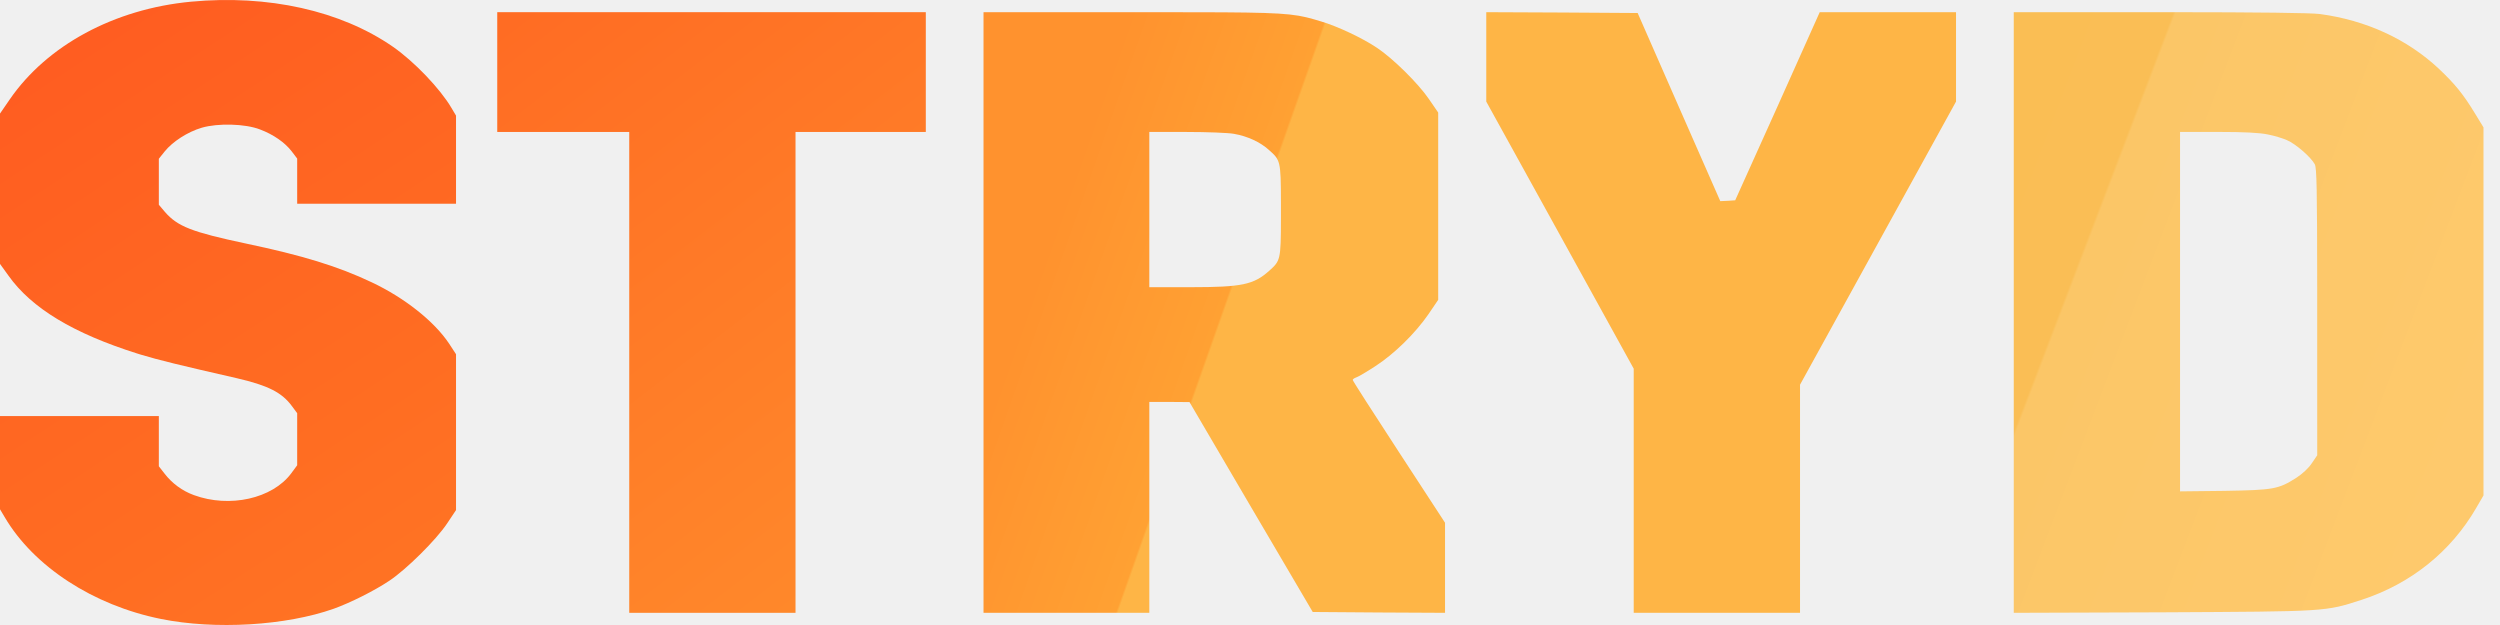
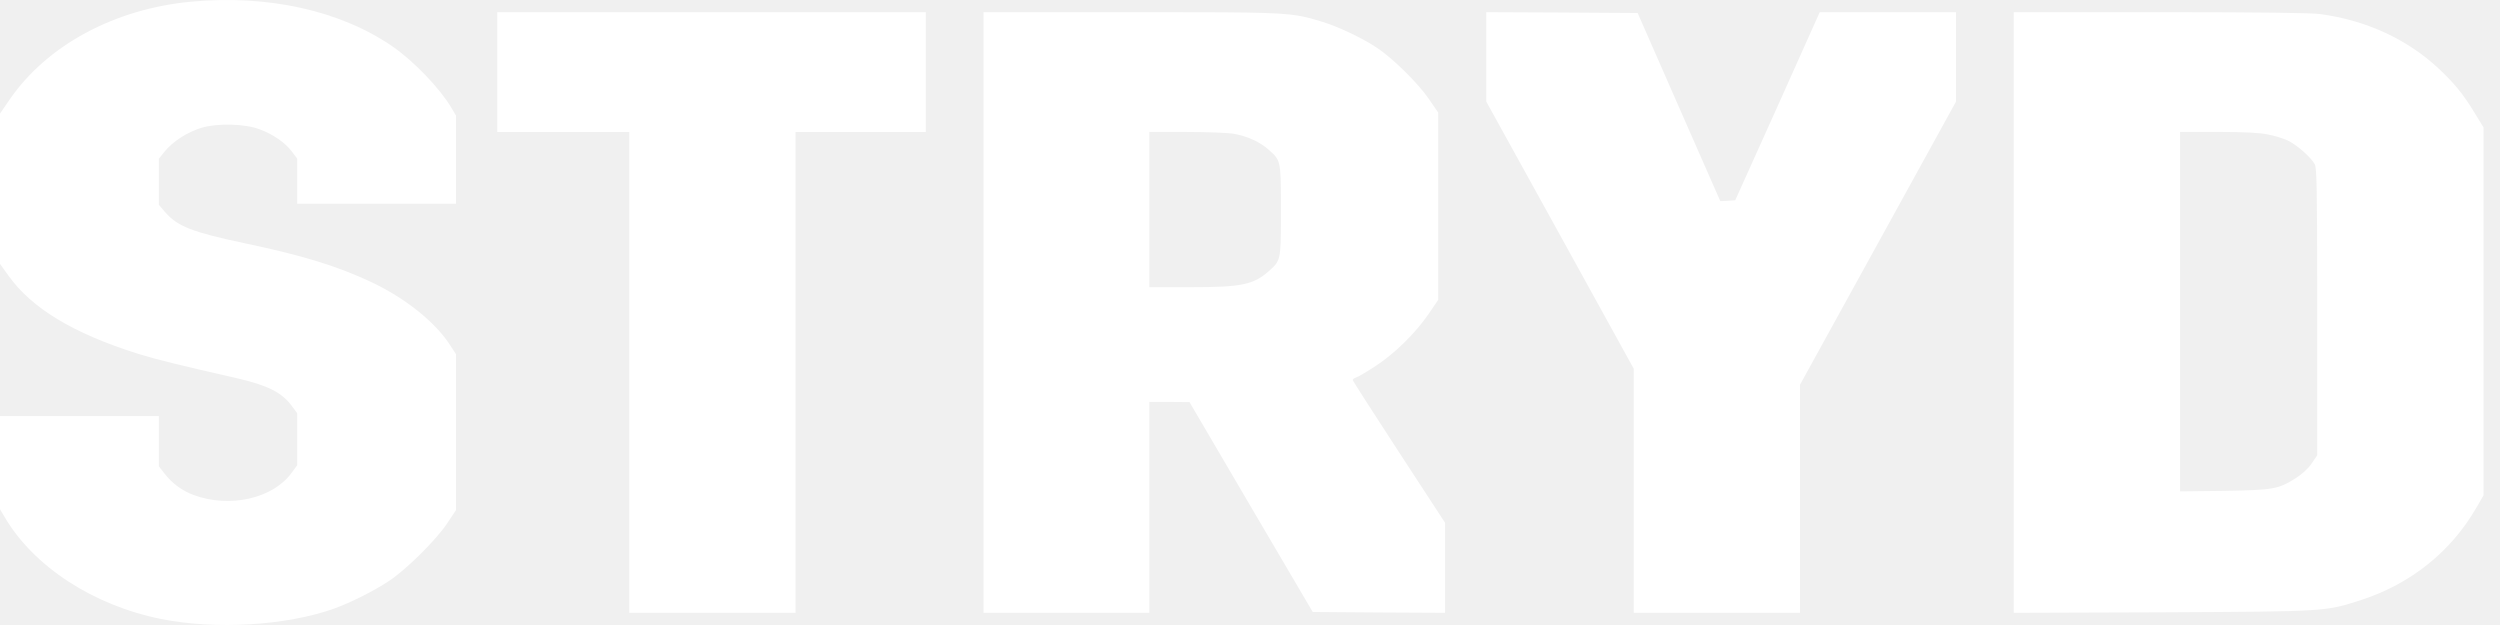
<svg xmlns="http://www.w3.org/2000/svg" width="140" height="35" viewBox="0 0 140 35" fill="none">
-   <path d="M21.998 2.614C19.081 0.595 15.007 -0.311 10.693 0.095C6.399 0.501 2.63 2.539 0.545 5.568L0 6.361V14.778L0.469 15.429C1.769 17.26 4.103 18.666 7.69 19.799C7.73 19.811 7.771 19.824 7.812 19.837L7.894 19.862C8.873 20.159 10.075 20.453 13.247 21.176C15.007 21.582 15.791 21.978 16.355 22.752L16.642 23.139V26.055L16.308 26.508C15.255 27.924 12.855 28.461 10.856 27.725C10.205 27.489 9.631 27.065 9.211 26.517L8.895 26.112V23.299H0V28.518L0.258 28.952C1.884 31.726 5.222 33.897 9.01 34.661C12.051 35.275 16.011 35.039 18.699 34.086C19.617 33.755 20.946 33.095 21.807 32.519C22.744 31.896 24.418 30.245 25.04 29.311L25.537 28.565V19.836L25.155 19.251C24.332 18.006 22.658 16.675 20.812 15.807C18.919 14.91 16.948 14.306 13.763 13.636C10.741 12.995 9.947 12.683 9.239 11.872L8.895 11.466V8.89L9.22 8.484C9.67 7.927 10.502 7.389 11.296 7.153C12.195 6.889 13.735 6.927 14.557 7.248C15.313 7.531 15.954 7.984 16.327 8.465L16.642 8.88V11.409H25.537V6.474L25.279 6.04C24.648 4.964 23.184 3.435 21.998 2.614Z" fill="url(#paint0_linear_1202_124)" />
-   <path d="M51.845 7.39V0.682H27.846V7.39H35.238V34.318H44.549V7.39H51.845Z" fill="url(#paint1_linear_1202_124)" />
-   <path fill-rule="evenodd" clip-rule="evenodd" d="M64.806 0.682C70.782 0.683 72.034 0.703 73.151 0.968L73.239 0.99C73.473 1.048 73.707 1.118 73.982 1.201C74.911 1.475 76.308 2.137 77.122 2.685C78.003 3.271 79.419 4.669 80.013 5.538L80.539 6.303V16.791L79.994 17.594C79.257 18.662 78.089 19.815 77.007 20.514C76.528 20.826 76.05 21.109 75.945 21.137C75.839 21.175 75.753 21.232 75.753 21.279C75.753 21.326 76.921 23.141 78.338 25.314L80.922 29.273V34.318L77.218 34.299L73.513 34.271L70.058 28.394L66.612 22.517L65.492 22.508H64.362V34.318H55.077V0.682L64.806 0.682ZM66.535 7.39L64.362 7.39V16.083H66.688C69.541 16.083 70.201 15.941 71.063 15.175L71.076 15.164C71.694 14.606 71.731 14.573 71.733 12.25V11.317C71.73 8.994 71.693 8.961 71.067 8.404L71.053 8.392C70.575 7.957 69.857 7.626 69.1 7.494C68.794 7.437 67.598 7.39 66.449 7.39L66.535 7.39Z" fill="url(#paint2_linear_1202_124)" />
-   <path d="M109.537 5.689V0.682H101.905L99.543 5.954L97.171 11.217L96.759 11.245L96.336 11.264L94.022 6.001L91.709 0.729L87.465 0.701L83.231 0.682V5.689L87.359 13.163L91.488 20.646V34.318H100.801V21.544L105.169 13.617L109.537 5.689Z" fill="#FEB546" />
-   <path d="M121.445 0.682C126.511 0.684 129.452 0.721 129.917 0.786C132.519 1.135 134.814 2.202 136.571 3.846C137.464 4.687 137.944 5.272 138.596 6.349L139.076 7.133V27.744L138.664 28.452C137.252 30.889 135.006 32.693 132.25 33.591C130.205 34.252 130.359 34.242 121.104 34.29L112.77 34.318V0.682L121.445 0.682ZM124.224 7.388H122.083V27.517L124.56 27.489C127.325 27.442 127.584 27.394 128.573 26.771C128.928 26.544 129.274 26.223 129.456 25.949L129.764 25.496L129.763 16.695C129.763 16.632 129.763 16.569 129.763 16.507L129.763 16.142C129.76 10.57 129.736 9.404 129.629 9.202C129.418 8.805 128.563 8.059 128.074 7.851C127.843 7.747 127.354 7.596 126.999 7.53C126.557 7.435 125.693 7.388 124.224 7.388Z" fill="url(#paint3_linear_1202_124)" />
+   <g clip-path="url(#clip0_174_28)">
+     <path d="M21.998 2.614C19.081 0.595 15.007 -0.311 10.693 0.095C6.399 0.501 2.63 2.539 0.545 5.568L0 6.361V14.778L0.469 15.429C1.769 17.26 4.103 18.666 7.69 19.799C7.73 19.811 7.771 19.824 7.812 19.837L7.894 19.862C8.873 20.159 10.075 20.453 13.247 21.176C15.007 21.582 15.791 21.978 16.355 22.752L16.642 23.139V26.055L16.308 26.508C15.255 27.924 12.855 28.461 10.856 27.725C10.205 27.489 9.631 27.065 9.211 26.517L8.895 26.112V23.299H0V28.518L0.258 28.952C1.884 31.726 5.222 33.897 9.01 34.661C12.051 35.275 16.011 35.039 18.699 34.086C19.617 33.755 20.946 33.095 21.807 32.519C22.744 31.896 24.418 30.245 25.04 29.311L25.537 28.565V19.836L25.155 19.251C24.332 18.006 22.658 16.675 20.812 15.807C18.919 14.91 16.948 14.306 13.763 13.636C10.741 12.995 9.947 12.683 9.239 11.872L8.895 11.466V8.89L9.22 8.484C9.67 7.927 10.502 7.389 11.296 7.153C12.195 6.889 13.735 6.927 14.557 7.248C15.313 7.531 15.954 7.984 16.327 8.465L16.642 8.88V11.409H25.537V6.474L25.279 6.04C24.648 4.964 23.184 3.435 21.998 2.614Z" fill="white" />
+     <path d="M51.846 7.39V0.682H27.847V7.39H35.238V34.318H44.55V7.39H51.846Z" fill="white" />
+     <path fill-rule="evenodd" clip-rule="evenodd" d="M64.806 0.682C70.782 0.683 72.035 0.703 73.151 0.968L73.239 0.99C73.473 1.048 73.707 1.118 73.982 1.201C74.911 1.475 76.308 2.137 77.122 2.685C78.003 3.271 79.419 4.669 80.013 5.538L80.539 6.303V16.791L79.994 17.594C79.257 18.662 78.089 19.815 77.007 20.514C76.528 20.826 76.05 21.109 75.945 21.137C75.839 21.175 75.753 21.232 75.753 21.279C75.753 21.326 76.921 23.141 78.338 25.314L80.922 29.273V34.318L77.218 34.299L73.513 34.271L70.058 28.394L66.612 22.517L65.492 22.508H64.362V34.318H55.077V0.682L64.806 0.682ZM66.535 7.39L64.362 7.39V16.083H66.688C69.541 16.083 70.201 15.941 71.063 15.175L71.076 15.164C71.694 14.606 71.731 14.573 71.733 12.25V11.317C71.73 8.994 71.693 8.961 71.067 8.404L71.053 8.392C70.575 7.957 69.857 7.626 69.1 7.494C68.794 7.437 67.598 7.39 66.449 7.39L66.535 7.39Z" fill="white" />
+     <path d="M109.537 5.689V0.682H101.905L99.543 5.954L97.172 11.217L96.759 11.245L96.337 11.264L94.023 6.001L91.709 0.729L87.465 0.701L83.231 0.682V5.689L87.36 13.163L91.488 20.646V34.318H100.801V21.544L105.169 13.617L109.537 5.689Z" fill="white" />
+     <path d="M121.445 0.682C126.511 0.684 129.452 0.721 129.917 0.786C132.519 1.135 134.814 2.202 136.571 3.846C137.464 4.687 137.944 5.272 138.596 6.349L139.076 7.133V27.744L138.664 28.452C137.252 30.889 135.006 32.693 132.25 33.591C130.205 34.252 130.359 34.242 121.104 34.29L112.77 34.318V0.682L121.445 0.682ZM124.224 7.388H122.083V27.517L124.56 27.489C127.325 27.442 127.584 27.394 128.573 26.771C128.928 26.544 129.274 26.223 129.456 25.949L129.764 25.496L129.763 16.695C129.763 16.632 129.763 16.569 129.763 16.507V16.142C129.76 10.57 129.736 9.404 129.629 9.202C129.418 8.805 128.563 8.059 128.074 7.851C127.843 7.747 127.354 7.596 126.999 7.53C126.557 7.435 125.693 7.388 124.224 7.388Z" fill="white" />
+   </g>
  <defs>
-     <linearGradient id="paint0_linear_1202_124" x1="1.616" y1="4.434" x2="21.962" y2="35.306" gradientUnits="userSpaceOnUse">
-       <stop stop-color="#FF5D21" />
-       <stop offset="1" stop-color="#FF7423" />
-     </linearGradient>
-     <linearGradient id="paint1_linear_1202_124" x1="24.012" y1="2.956" x2="51.423" y2="38.608" gradientUnits="userSpaceOnUse">
-       <stop stop-color="#FF6B23" />
-       <stop offset="1" stop-color="#FF8E2C" />
-     </linearGradient>
-     <linearGradient id="paint2_linear_1202_124" x1="57.301" y1="17.434" x2="84.8" y2="27.13" gradientUnits="userSpaceOnUse">
-       <stop stop-color="#FF922E" />
-       <stop offset="0.36" stop-color="#FFA133" />
-       <stop offset="0.364" stop-color="#FEB546" />
-       <stop offset="1" stop-color="#FEB546" />
-     </linearGradient>
-     <linearGradient id="paint3_linear_1202_124" x1="101.359" y1="7.39" x2="144.652" y2="23.87" gradientUnits="userSpaceOnUse">
-       <stop stop-color="#FBBD53" />
-       <stop offset="0.359" stop-color="#FABE55" />
-       <stop offset="0.362" stop-color="#FBC667" />
-       <stop offset="1" stop-color="#FFCA6D" />
-     </linearGradient>
+     <clipPath id="clip0_174_28">
+       <rect width="140" height="35" fill="white" />
+     </clipPath>
  </defs>
</svg>
